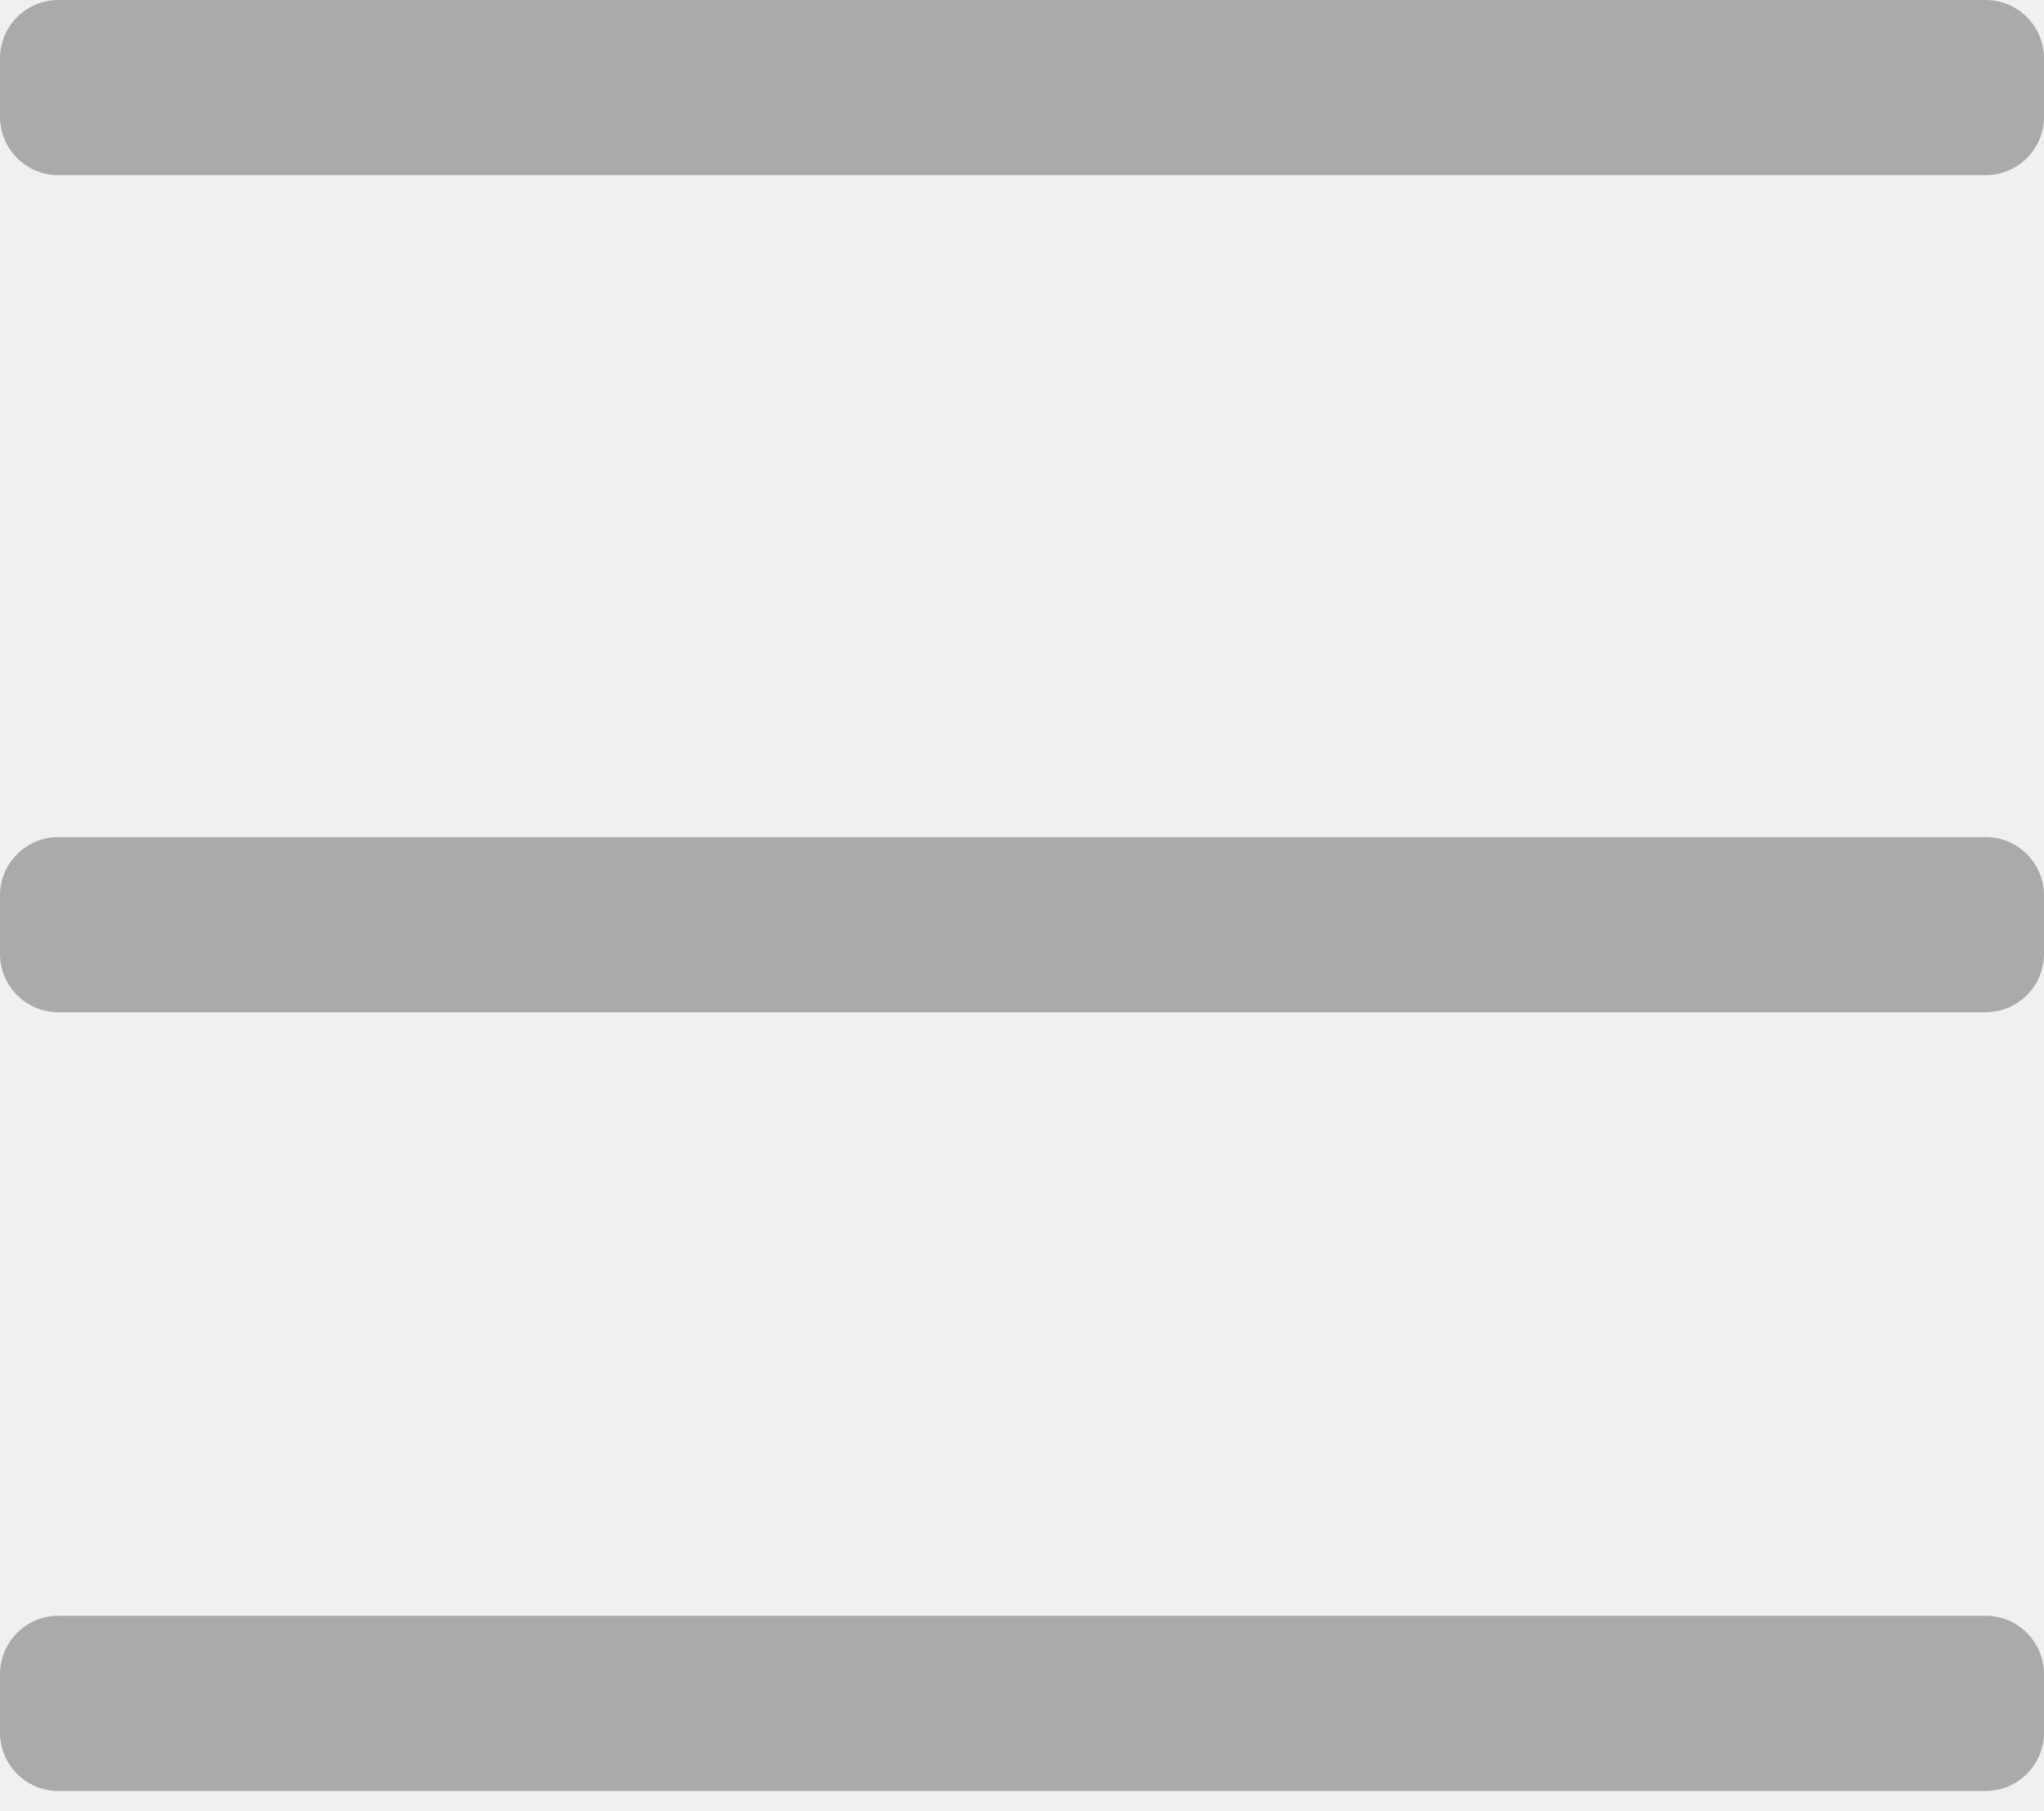
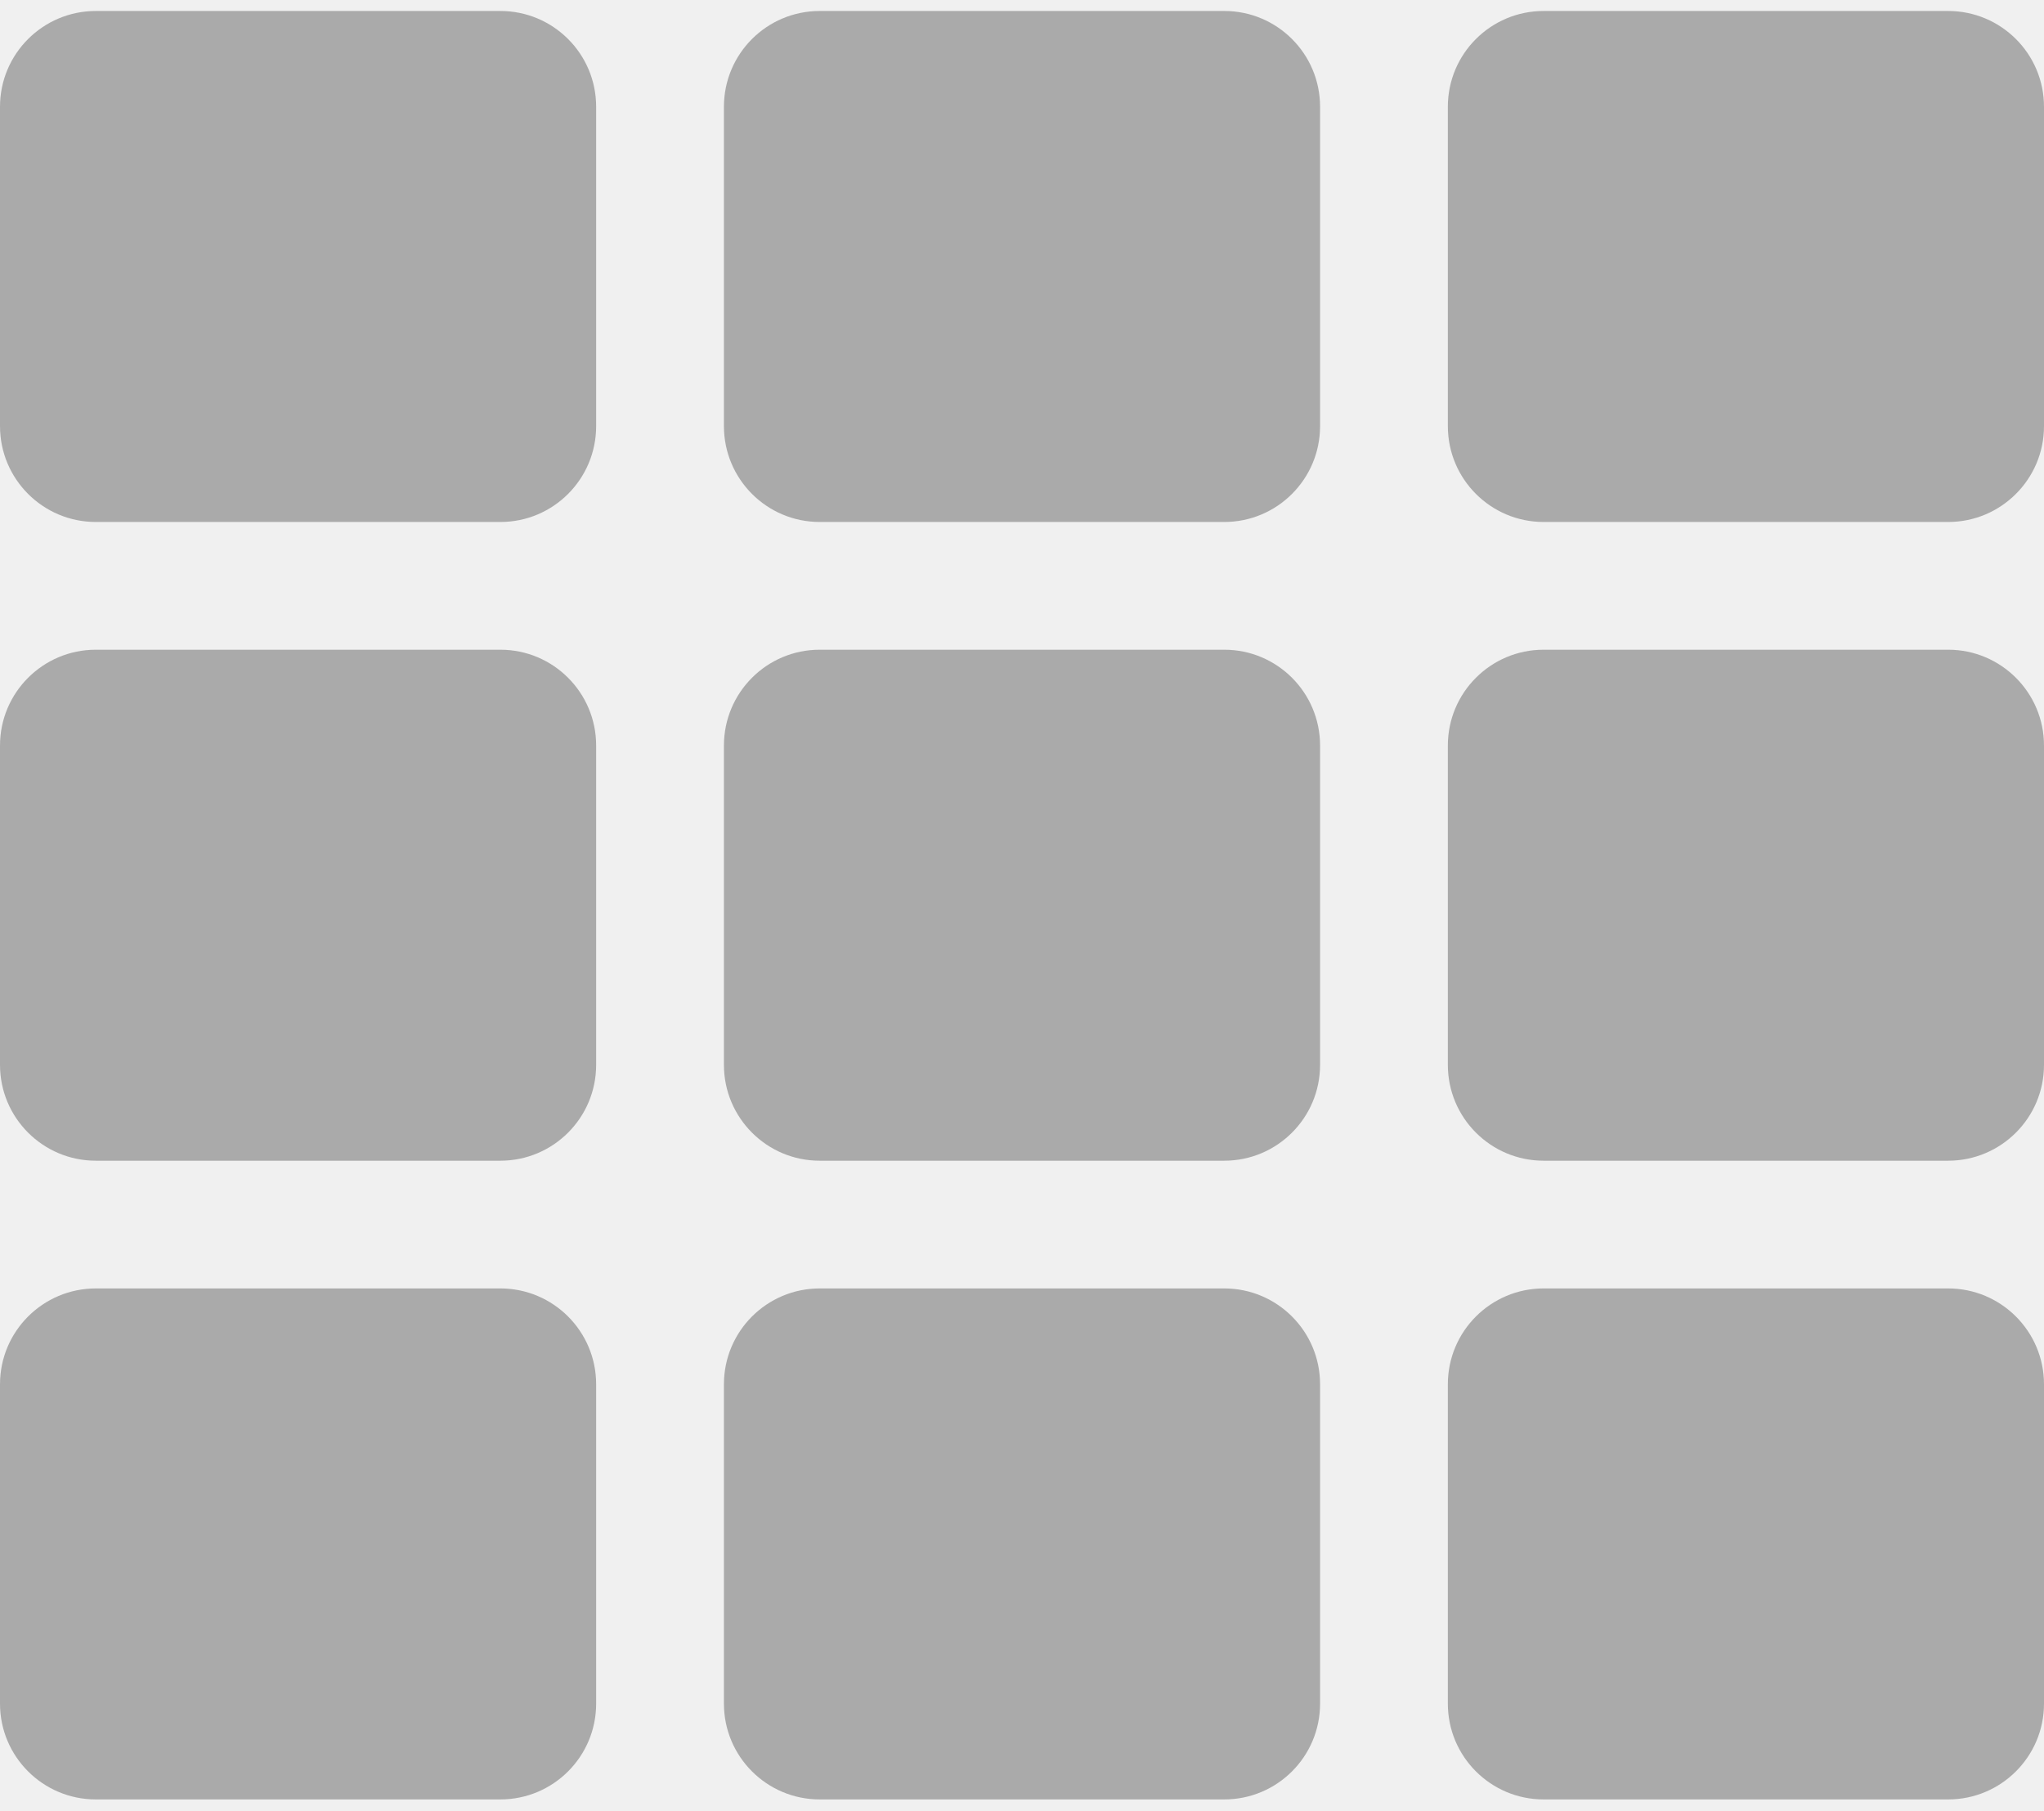
- <svg xmlns="http://www.w3.org/2000/svg" width="35px" height="31px" viewBox="0 0 35 31" version="1.1">
+ <svg xmlns="http://www.w3.org/2000/svg" xmlns:xlink="http://www.w3.org/1999/xlink" width="35px" height="31px" viewBox="0 0 35 31" version="1.1">
+   <defs>
+     <path d="M10.208,1.828 L10.208,7.297 C10.208,8.203 9.474,8.938 8.568,8.938 L1.641,8.938 C0.735,8.938 0,8.203 0,7.297 L0,1.828 C0,0.922 0.735,0.188 1.641,0.188 L8.568,0.188 C9.474,0.188 10.208,0.922 10.208,1.828 Z M22.604,18.234 L22.604,12.766 C22.604,11.86 21.87,11.125 20.964,11.125 L14.036,11.125 C13.13,11.125 12.396,11.86 12.396,12.766 L12.396,18.234 C12.396,19.14 13.13,19.875 14.036,19.875 L20.963,19.875 C21.87,19.875 22.604,19.14 22.604,18.234 L22.604,18.234 Z M24.792,1.828 L24.792,7.297 C24.792,8.203 25.526,8.938 26.432,8.938 L33.359,8.938 C34.265,8.938 35,8.203 35,7.297 L35,1.828 C35,0.922 34.265,0.188 33.359,0.188 L26.432,0.188 C25.526,0.188 24.792,0.922 24.792,1.828 L24.792,1.828 Z M22.604,7.297 L22.604,1.828 C22.604,0.922 21.87,0.188 20.964,0.188 L14.036,0.188 C13.13,0.188 12.396,0.922 12.396,1.828 L12.396,7.297 C12.396,8.203 13.13,8.938 14.036,8.938 L20.963,8.938 C21.87,8.938 22.604,8.203 22.604,7.297 L22.604,7.297 Z M8.568,11.125 L1.641,11.125 C0.735,11.125 0,11.86 0,12.766 L0,18.234 C0,19.14 0.735,19.875 1.641,19.875 L8.568,19.875 C9.474,19.875 10.208,19.14 10.208,18.234 L10.208,12.766 C10.208,11.86 9.474,11.125 8.568,11.125 L8.568,11.125 Z M0,23.703 L0,29.172 C0,30.078 0.735,30.812 1.641,30.812 L8.568,30.812 C9.474,30.812 10.208,30.078 10.208,29.172 L10.208,23.703 C10.208,22.797 9.474,22.062 8.568,22.062 L1.641,22.062 C0.735,22.062 0,22.797 0,23.703 Z M26.432,19.875 L33.359,19.875 C34.265,19.875 35,19.14 35,18.234 L35,12.766 C35,11.86 34.265,11.125 33.359,11.125 L26.432,11.125 C25.526,11.125 24.792,11.86 24.792,12.766 L24.792,18.234 C24.792,19.14 25.526,19.875 26.432,19.875 Z M26.432,30.812 L33.359,30.812 C34.265,30.812 35,30.078 35,29.172 L35,23.703 C35,22.797 34.265,22.062 33.359,22.062 L26.432,22.062 C25.526,22.062 24.792,22.797 24.792,23.703 L24.792,29.172 C24.792,30.078 25.526,30.812 26.432,30.812 Z M12.396,23.703 L12.396,29.172 C12.396,30.078 13.13,30.812 14.036,30.812 L20.963,30.812 C21.87,30.812 22.604,30.078 22.604,29.172 L22.604,23.703 C22.604,22.797 21.87,22.062 20.963,22.062 L14.036,22.062 C13.13,22.062 12.396,22.797 12.396,23.703 Z" id="path-1" />
+   </defs>
  <g id="Symbols" stroke="none" stroke-width="1" fill="none" fill-rule="evenodd" opacity="0.405">
-     <g id="player-UI-(swiper)-scaled--dynamic-pagination" transform="translate(-699, -19)" fill="#444444">
-       <g id="hamburger-menu---wistia-style" transform="translate(699, 19)">
-         <rect id="Rectangle" x="0" y="0" width="35" height="3" rx="1" />
-         <rect id="Rectangle-Copy-2" x="0" y="27.667" width="35" height="3" rx="1" />
-         <rect id="Rectangle-Copy-3" x="0" y="14.333" width="35" height="3" rx="1" />
+     <g id="player-UI-(swiper)-scaled-transparent" transform="translate(-699, -19)">
+       <g id="Solid/th" transform="translate(699, 19)">
+         <mask id="mask-2" fill="white">
+           <use xlink:href="#path-1" />
+         </mask>
+         <g id="Mask" />
+         <g id="🎨-color" mask="url(#mask-2)" fill="#444444">
+           <g transform="translate(0, -2)" id="Black">
+             <rect x="0" y="0" width="35" height="35" />
+           </g>
+         </g>
      </g>
    </g>
  </g>
</svg>
